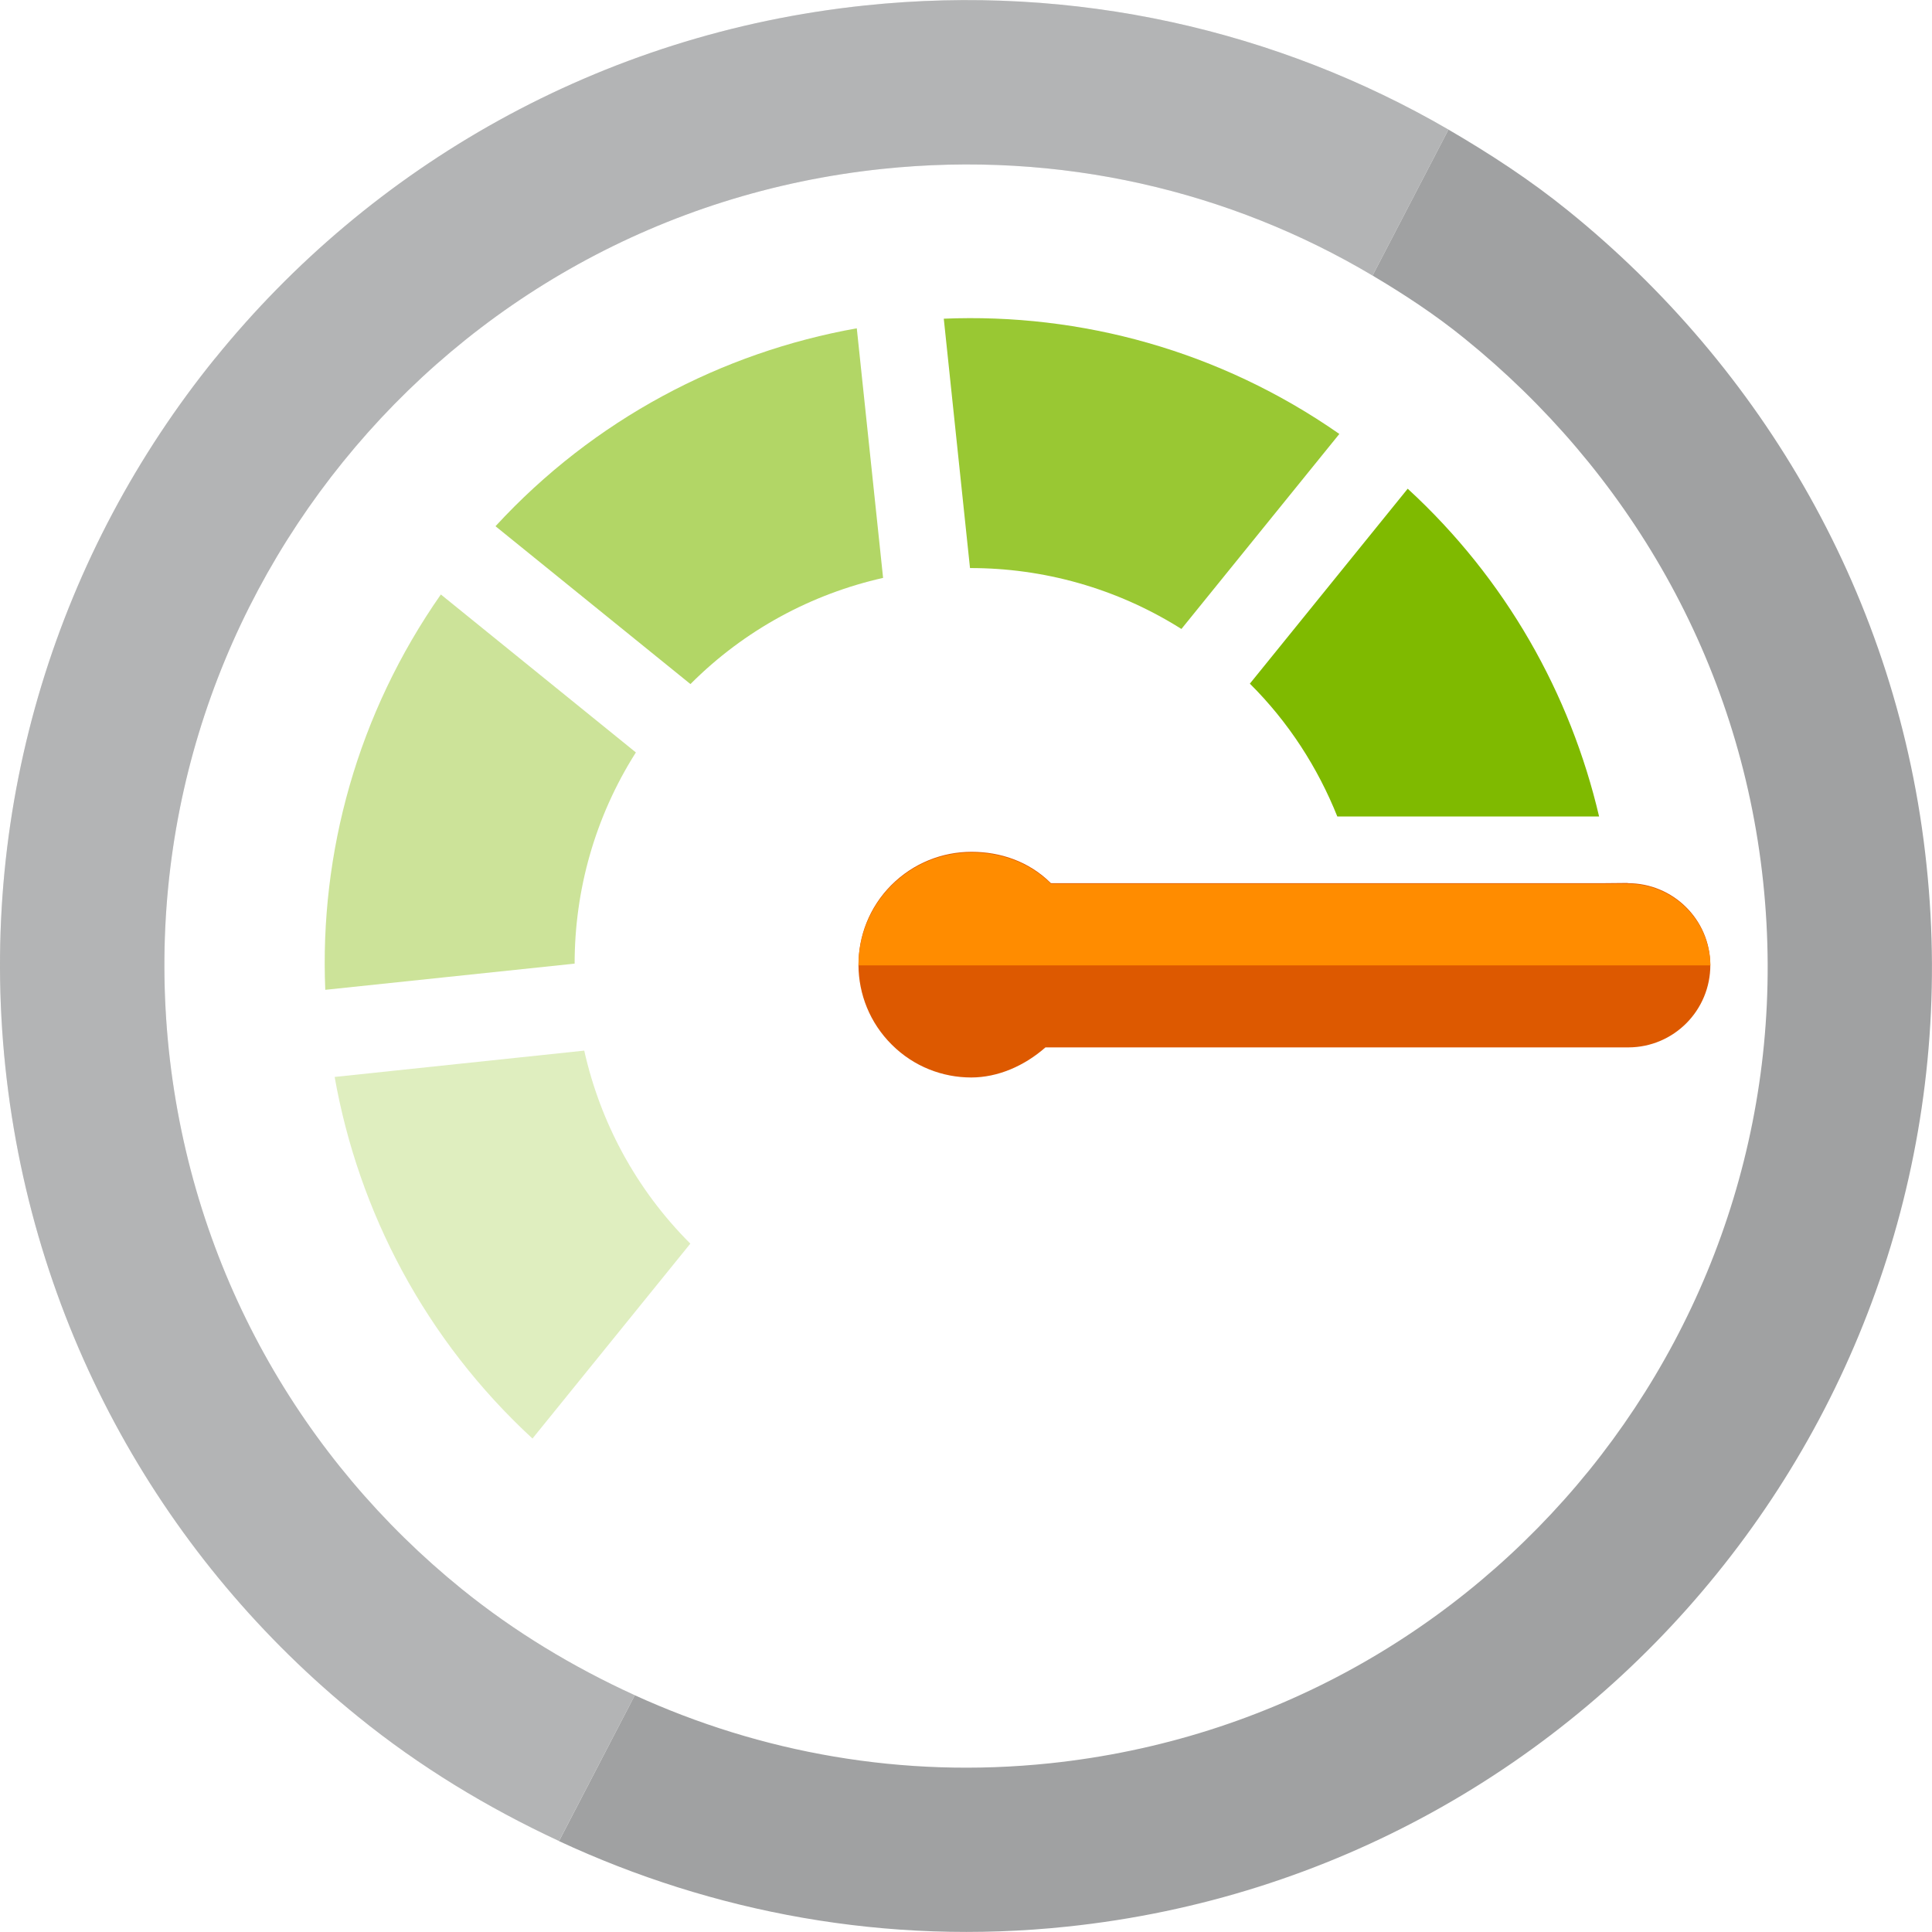
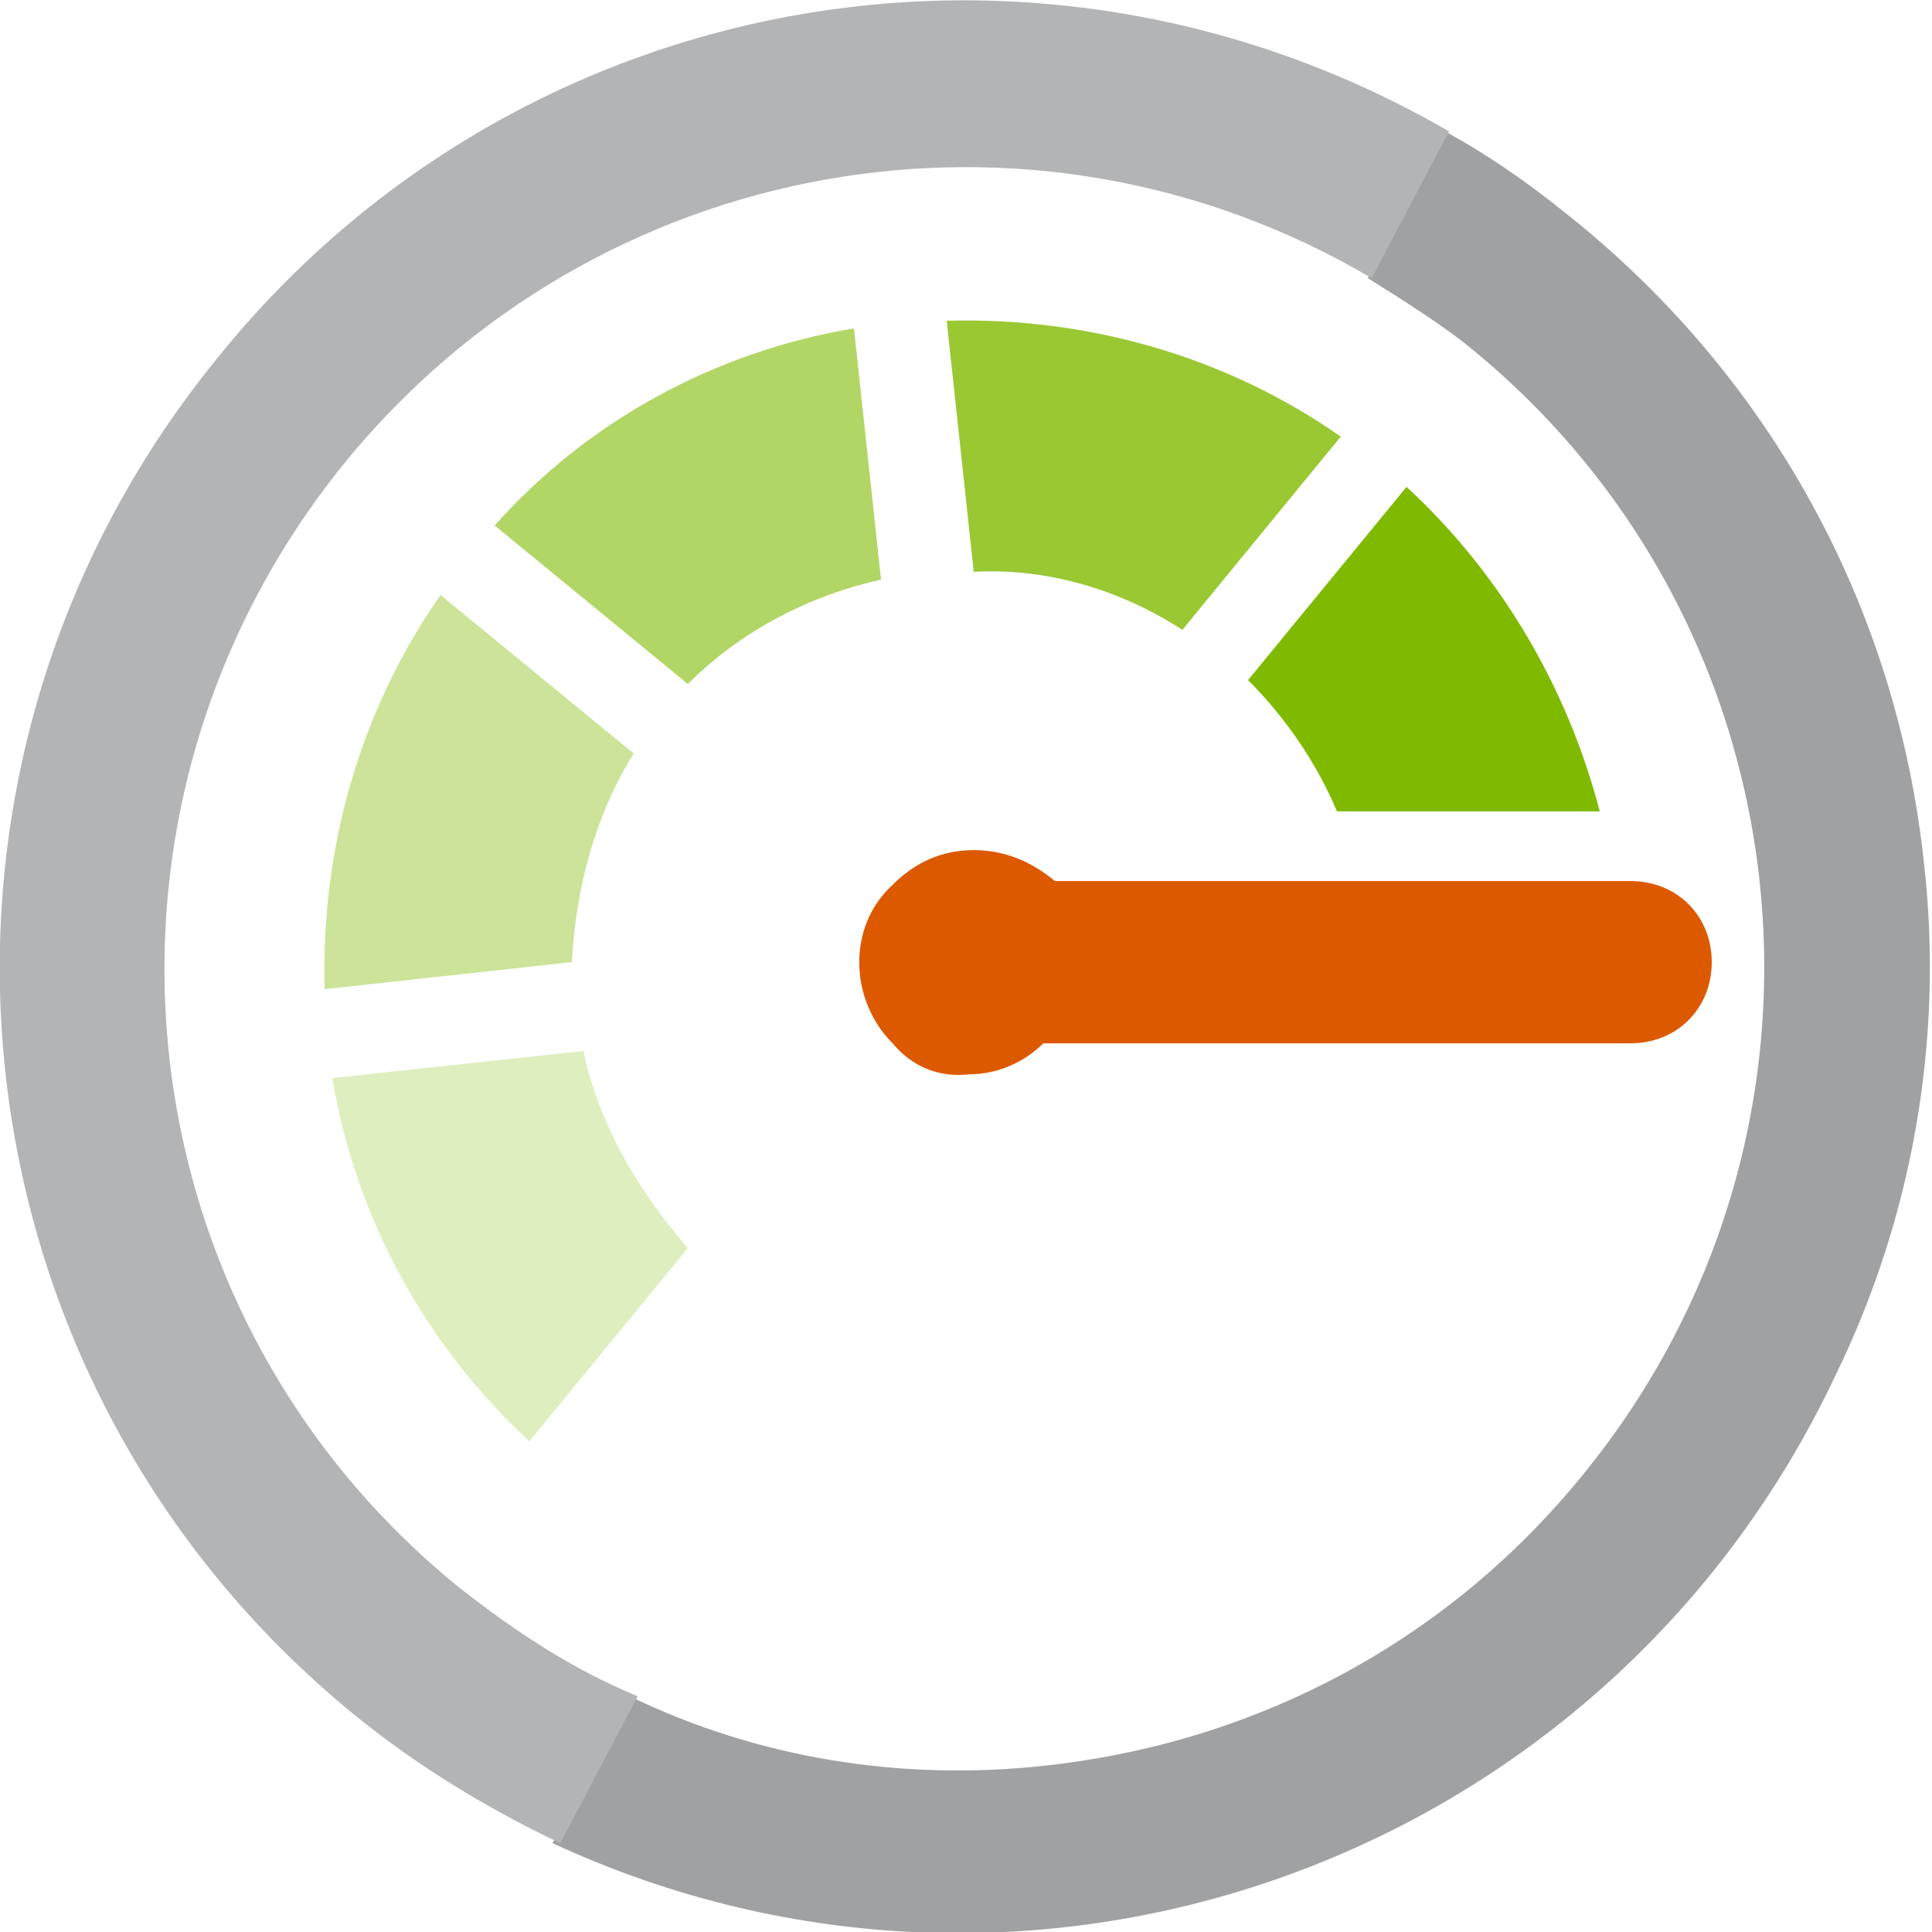
<svg xmlns="http://www.w3.org/2000/svg" xmlns:xlink="http://www.w3.org/1999/xlink" width="70pt" height="70pt" viewBox="0 0 70 70" version="1.1">
  <defs>
-     <clipPath id="clip1">
-       <path d="M 0 0 L 70 0 L 70 69.996 L 0 69.996 Z M 0 0 " />
-     </clipPath>
    <filter id="alpha" filterUnits="objectBoundingBox" x="0%" y="0%" width="100%" height="100%">
      <feColorMatrix type="matrix" in="SourceGraphic" values="0 0 0 0 1 0 0 0 0 1 0 0 0 0 1 0 0 0 1 0" />
    </filter>
    <mask id="mask0">
      <g filter="url(#alpha)">
        <rect x="0" y="0" width="70" height="70" style="fill:rgb(0%,0%,0%);fill-opacity:0.4;stroke:none;" />
      </g>
    </mask>
-     <clipPath id="clip2">
+     <clipPath id="clip1">
      <rect x="0" y="0" width="70" height="70" />
    </clipPath>
-     <g id="surface5" clip-path="url(#clip2)">
-       <path style=" stroke:none;fill-rule:nonzero;fill:rgb(49.804%,72.941%,0%);fill-opacity:1;" d="M 23.039 27.262 L 15.973 21.539 C 12.949 25.863 11.578 30.902 11.785 35.863 L 20.82 34.914 C 20.82 32.27 21.547 29.613 23.039 27.262 " />
+     <g id="surface5" clip-path="url(#clip1)">
+       <path style=" stroke:none;fill-rule:nonzero;fill:rgb(49.804%,72.941%,0%);fill-opacity:1;" d="M 22.961 27.301 L 15.961 21.559 C 13.02 25.762 11.621 30.801 11.762 35.84 L 20.719 34.859 C 20.859 32.199 21.559 29.539 22.961 27.301 " />
    </g>
    <mask id="mask1">
      <g filter="url(#alpha)">
        <rect x="0" y="0" width="70" height="70" style="fill:rgb(0%,0%,0%);fill-opacity:0.8;stroke:none;" />
      </g>
    </mask>
-     <clipPath id="clip3">
+     <clipPath id="clip2">
      <rect x="0" y="0" width="70" height="70" />
    </clipPath>
-     <g id="surface8" clip-path="url(#clip3)">
-       <path style=" stroke:none;fill-rule:nonzero;fill:rgb(49.804%,72.941%,0%);fill-opacity:1;" d="M 42.805 22.789 L 48.527 15.723 C 44.199 12.703 39.156 11.34 34.195 11.547 L 35.145 20.582 C 37.793 20.578 40.453 21.305 42.805 22.789 " />
+     <g id="surface8" clip-path="url(#clip2)">
+       <path style=" stroke:none;fill-rule:nonzero;fill:rgb(49.804%,72.941%,0%);fill-opacity:1;" d="M 42.84 22.82 L 48.578 15.82 C 44.379 12.879 39.34 11.48 34.301 11.621 L 35.281 20.719 C 37.801 20.578 40.461 21.281 42.84 22.82 " />
    </g>
    <mask id="mask2">
      <g filter="url(#alpha)">
        <rect x="0" y="0" width="70" height="70" style="fill:rgb(0%,0%,0%);fill-opacity:0.6;stroke:none;" />
      </g>
    </mask>
-     <clipPath id="clip4">
+     <clipPath id="clip3">
      <rect x="0" y="0" width="70" height="70" />
    </clipPath>
-     <g id="surface11" clip-path="url(#clip4)">
-       <path style=" stroke:none;fill-rule:nonzero;fill:rgb(49.804%,72.941%,0%);fill-opacity:1;" d="M 31.996 20.938 L 31.043 11.895 C 26.156 12.766 21.527 15.184 17.953 19.066 L 25.016 24.785 C 26.984 22.812 29.418 21.52 31.996 20.938 " />
+     <g id="surface11" clip-path="url(#clip3)">
+       <path style=" stroke:none;fill-rule:nonzero;fill:rgb(49.804%,72.941%,0%);fill-opacity:1;" d="M 31.922 21 L 30.941 11.898 C 25.898 12.738 21.281 15.262 17.922 19.039 L 24.922 24.781 C 26.879 22.82 29.398 21.559 31.922 21 " />
    </g>
    <mask id="mask3">
      <g filter="url(#alpha)">
        <rect x="0" y="0" width="70" height="70" style="fill:rgb(0%,0%,0%);fill-opacity:0.251;stroke:none;" />
      </g>
    </mask>
-     <clipPath id="clip5">
+     <clipPath id="clip4">
      <rect x="0" y="0" width="70" height="70" />
    </clipPath>
-     <g id="surface14" clip-path="url(#clip5)">
-       <path style=" stroke:none;fill-rule:nonzero;fill:rgb(49.804%,72.941%,0%);fill-opacity:1;" d="M 21.168 38.066 L 12.125 39.02 C 12.992 43.906 15.41 48.539 19.293 52.121 L 25.012 45.059 C 23.035 43.086 21.746 40.648 21.168 38.066 " />
+     <g id="surface14" clip-path="url(#clip4)">
+       <path style=" stroke:none;fill-rule:nonzero;fill:rgb(49.804%,72.941%,0%);fill-opacity:1;" d="M 21.141 38.078 L 12.039 39.059 C 12.879 44.102 15.398 48.719 19.18 52.219 L 24.922 45.219 C 23.102 43.121 21.699 40.738 21.141 38.078 " />
    </g>
-     <clipPath id="clip6">
-       <path d="M 20 4 L 70 4 L 70 69.996 L 20 69.996 Z M 20 4 " />
-     </clipPath>
-     <clipPath id="clip7">
-       <path d="M 0 0 L 70 0 L 70 69.996 L 0 69.996 Z M 0 0 " />
-     </clipPath>
    <mask id="mask4">
      <g filter="url(#alpha)">
        <rect x="0" y="0" width="70" height="70" style="fill:rgb(0%,0%,0%);fill-opacity:0.2;stroke:none;" />
      </g>
    </mask>
-     <clipPath id="clip8">
+     <clipPath id="clip5">
      <rect x="0" y="0" width="70" height="70" />
    </clipPath>
-     <g id="surface17" clip-path="url(#clip8)">
-       <path style=" stroke:none;fill-rule:nonzero;fill:rgb(100%,100%,100%);fill-opacity:1;" d="M 16.73 57.574 C 10.945 52.891 6.961 46.031 6.117 38.047 C 5.281 30.055 7.746 22.516 12.43 16.73 C 17.109 10.945 23.973 6.961 31.961 6.121 C 38.418 5.441 44.582 6.922 49.73 9.984 L 52.48 4.695 C 46.297 1.105 38.953 -0.605 31.332 0.199 C 21.73 1.207 13.422 6.031 7.797 12.98 L 7.785 12.992 C 2.16 19.945 -0.816 29.07 0.195 38.668 C 1.207 48.27 6.023 56.582 12.984 62.207 C 15.199 64.004 17.652 65.492 20.254 66.703 L 23 61.422 C 20.758 60.398 18.641 59.121 16.73 57.574 " />
+     <g id="surface17" clip-path="url(#clip5)">
+       <path style=" stroke:none;fill-rule:nonzero;fill:rgb(100%,100%,100%);fill-opacity:1;" d="M 16.66 57.539 C 4.199 47.461 2.379 29.262 12.461 16.801 C 21.559 5.602 37.379 2.801 49.699 10.078 L 52.5 4.762 C 37.52 -3.922 18.621 -0.422 7.84 13.02 C -4.34 28 -2.102 49.98 12.879 62.16 C 15.121 63.98 17.641 65.52 20.301 66.781 L 23.102 61.461 C 20.719 60.48 18.621 59.078 16.66 57.539 " />
    </g>
  </defs>
  <g id="surface1">
-     <path style=" stroke:none;fill-rule:nonzero;fill:rgb(100%,100%,100%);fill-opacity:1;" d="M 31.961 6.117 C 23.973 6.961 17.109 10.945 12.43 16.73 C 7.746 22.516 5.281 30.055 6.117 38.047 C 6.961 46.031 10.945 52.891 16.73 57.574 C 22.52 62.258 30.059 64.727 38.039 63.887 C 46.027 63.047 52.891 59.055 57.578 53.273 C 62.254 47.488 64.727 39.949 63.887 31.961 C 63.035 23.906 58.945 17.023 53.07 12.27 C 48.129 8.266 41.828 5.957 35.074 5.957 C 34.047 5.957 33.008 6.008 31.961 6.117 " />
-     <g clip-path="url(#clip1)" clip-rule="nonzero">
-       <use xlink:href="#surface5" mask="url(#mask0)" />
-       <use xlink:href="#surface8" mask="url(#mask1)" />
-       <use xlink:href="#surface11" mask="url(#mask2)" />
-       <use xlink:href="#surface14" mask="url(#mask3)" />
-     </g>
-     <g clip-path="url(#clip6)" clip-rule="nonzero">
-       <path style=" stroke:none;fill-rule:nonzero;fill:rgb(62.745%,63.137%,63.529%);fill-opacity:1;" d="M 69.801 31.336 C 68.785 21.625 63.824 13.301 56.82 7.637 C 55.461 6.535 53.996 5.578 52.48 4.695 L 49.73 9.984 C 50.895 10.676 52.023 11.418 53.07 12.27 C 58.945 17.023 63.035 23.906 63.883 31.957 C 64.727 39.945 62.254 47.488 57.578 53.273 C 52.891 59.059 46.027 63.047 38.039 63.887 C 32.691 64.449 27.555 63.5 23 61.422 L 20.254 66.707 C 25.82 69.297 32.125 70.496 38.664 69.805 C 48.273 68.797 56.578 63.977 62.203 57.02 C 67.836 50.07 70.82 40.938 69.801 31.336 " />
-     </g>
-     <path style=" stroke:none;fill-rule:nonzero;fill:rgb(62.745%,63.137%,63.529%);fill-opacity:1;" d="M 16.73 57.574 C 10.945 52.891 6.961 46.031 6.117 38.047 C 5.281 30.055 7.746 22.516 12.43 16.73 C 17.109 10.945 23.973 6.961 31.961 6.121 C 38.418 5.441 44.582 6.922 49.73 9.984 L 52.48 4.695 C 46.297 1.105 38.953 -0.605 31.332 0.199 C 21.73 1.207 13.422 6.031 7.797 12.98 L 7.785 12.992 C 2.16 19.945 -0.816 29.07 0.195 38.668 C 1.207 48.27 6.023 56.582 12.984 62.207 C 15.199 64.004 17.652 65.492 20.254 66.703 L 23 61.422 C 20.758 60.398 18.641 59.121 16.73 57.574 " />
-     <g clip-path="url(#clip7)" clip-rule="nonzero">
-       <use xlink:href="#surface17" mask="url(#mask4)" />
-     </g>
-     <path style=" stroke:none;fill-rule:nonzero;fill:rgb(49.804%,72.941%,0%);fill-opacity:1;" d="M 51.004 17.707 L 45.285 24.77 C 46.695 26.172 47.746 27.816 48.453 29.582 L 57.938 29.582 C 56.898 25.141 54.566 20.98 51.004 17.707 Z M 51.004 17.707 " />
-     <path style=" stroke:none;fill-rule:nonzero;fill:rgb(86.667%,34.902%,0%);fill-opacity:1;" d="M 32.316 37.855 C 30.711 36.266 30.699 33.676 32.289 32.074 C 33.094 31.266 34.148 30.863 35.199 30.863 C 36.242 30.863 37.281 31.207 38.078 32 C 38.09 32.008 38.094 31.988 38.105 32 L 58.105 32 L 58.977 31.992 L 58.98 32 C 60.625 32 61.957 33.32 61.969 34.957 C 61.973 36.605 60.648 37.945 59 37.949 L 37.879 37.949 C 37.109 38.625 36.152 39.039 35.188 39.039 C 34.152 39.039 33.113 38.648 32.316 37.855 " />
-     <path style=" stroke:none;fill-rule:nonzero;fill:rgb(100%,54.902%,0%);fill-opacity:1;" d="M 58.98 32.023 L 58.977 32.02 L 58.105 32.023 L 38.105 32.023 C 38.094 32.016 38.09 32.035 38.078 32.023 C 37.281 31.234 36.242 30.887 35.199 30.887 C 34.148 30.887 33.094 31.289 32.289 32.098 C 31.5 32.895 31.105 33.938 31.105 34.977 L 61.969 34.977 C 61.953 33.34 60.621 32.023 58.98 32.023 Z M 58.98 32.023 " />
+     <path style=" stroke:none;fill-rule:nonzero;fill:rgb(100%,100%,100%);fill-opacity:1;" d="M 31.922 6.16 C 15.961 7.84 4.48 22.121 6.16 38.078 C 7.84 54.039 22.121 65.66 38.078 63.98 C 54.039 62.301 65.66 48.02 63.98 32.059 C 63.141 24.359 59.219 17.219 53.199 12.32 C 47.879 8.121 41.578 5.879 35 6.02 C 34.02 6.02 33.039 6.02 31.922 6.16 " />
+     <use xlink:href="#surface5" mask="url(#mask0)" />
+     <use xlink:href="#surface8" mask="url(#mask1)" />
+     <use xlink:href="#surface11" mask="url(#mask2)" />
+     <use xlink:href="#surface14" mask="url(#mask3)" />
+     <path style=" stroke:none;fill-rule:nonzero;fill:rgb(62.745%,63.137%,63.529%);fill-opacity:1;" d="M 69.719 31.359 C 68.738 21.98 64.121 13.578 56.699 7.699 C 55.301 6.578 53.898 5.602 52.359 4.762 L 49.559 10.078 C 50.68 10.781 51.801 11.48 52.922 12.32 C 65.52 22.262 67.621 40.602 57.539 53.199 C 52.641 59.359 45.641 63.141 37.801 63.98 C 32.621 64.539 27.441 63.699 22.82 61.461 L 20.02 66.781 C 37.52 74.898 58.238 67.34 66.5 49.84 C 69.301 44.102 70.422 37.66 69.719 31.359 " />
+     <path style=" stroke:none;fill-rule:nonzero;fill:rgb(62.745%,63.137%,63.529%);fill-opacity:1;" d="M 16.66 57.539 C 4.199 47.461 2.379 29.262 12.461 16.801 C 21.559 5.602 37.379 2.801 49.699 10.078 L 52.5 4.762 C 37.52 -3.922 18.621 -0.422 7.84 13.02 C -4.34 28 -2.102 49.98 12.879 62.16 C 15.121 63.98 17.641 65.52 20.301 66.781 L 23.102 61.461 C 20.719 60.48 18.621 59.078 16.66 57.539 " />
+     <use xlink:href="#surface17" mask="url(#mask4)" />
+     <path style=" stroke:none;fill-rule:nonzero;fill:rgb(49.804%,72.941%,0%);fill-opacity:1;" d="M 50.961 17.641 L 45.219 24.641 C 46.621 26.039 47.738 27.719 48.441 29.398 L 57.961 29.398 C 56.84 25.059 54.461 20.859 50.961 17.641 Z M 50.961 17.641 " />
+     <path style=" stroke:none;fill-rule:nonzero;fill:rgb(86.667%,34.902%,0%);fill-opacity:1;" d="M 32.34 37.801 C 30.801 36.262 30.66 33.602 32.34 32.059 C 33.18 31.219 34.16 30.801 35.281 30.801 C 36.398 30.801 37.379 31.219 38.219 31.922 L 59.078 31.922 C 60.762 31.922 62.02 33.18 62.02 34.859 C 62.02 36.539 60.762 37.801 59.078 37.801 L 37.801 37.801 C 37.102 38.5 36.121 38.922 35.141 38.922 C 34.02 39.059 33.039 38.641 32.34 37.801 " />
  </g>
</svg>
